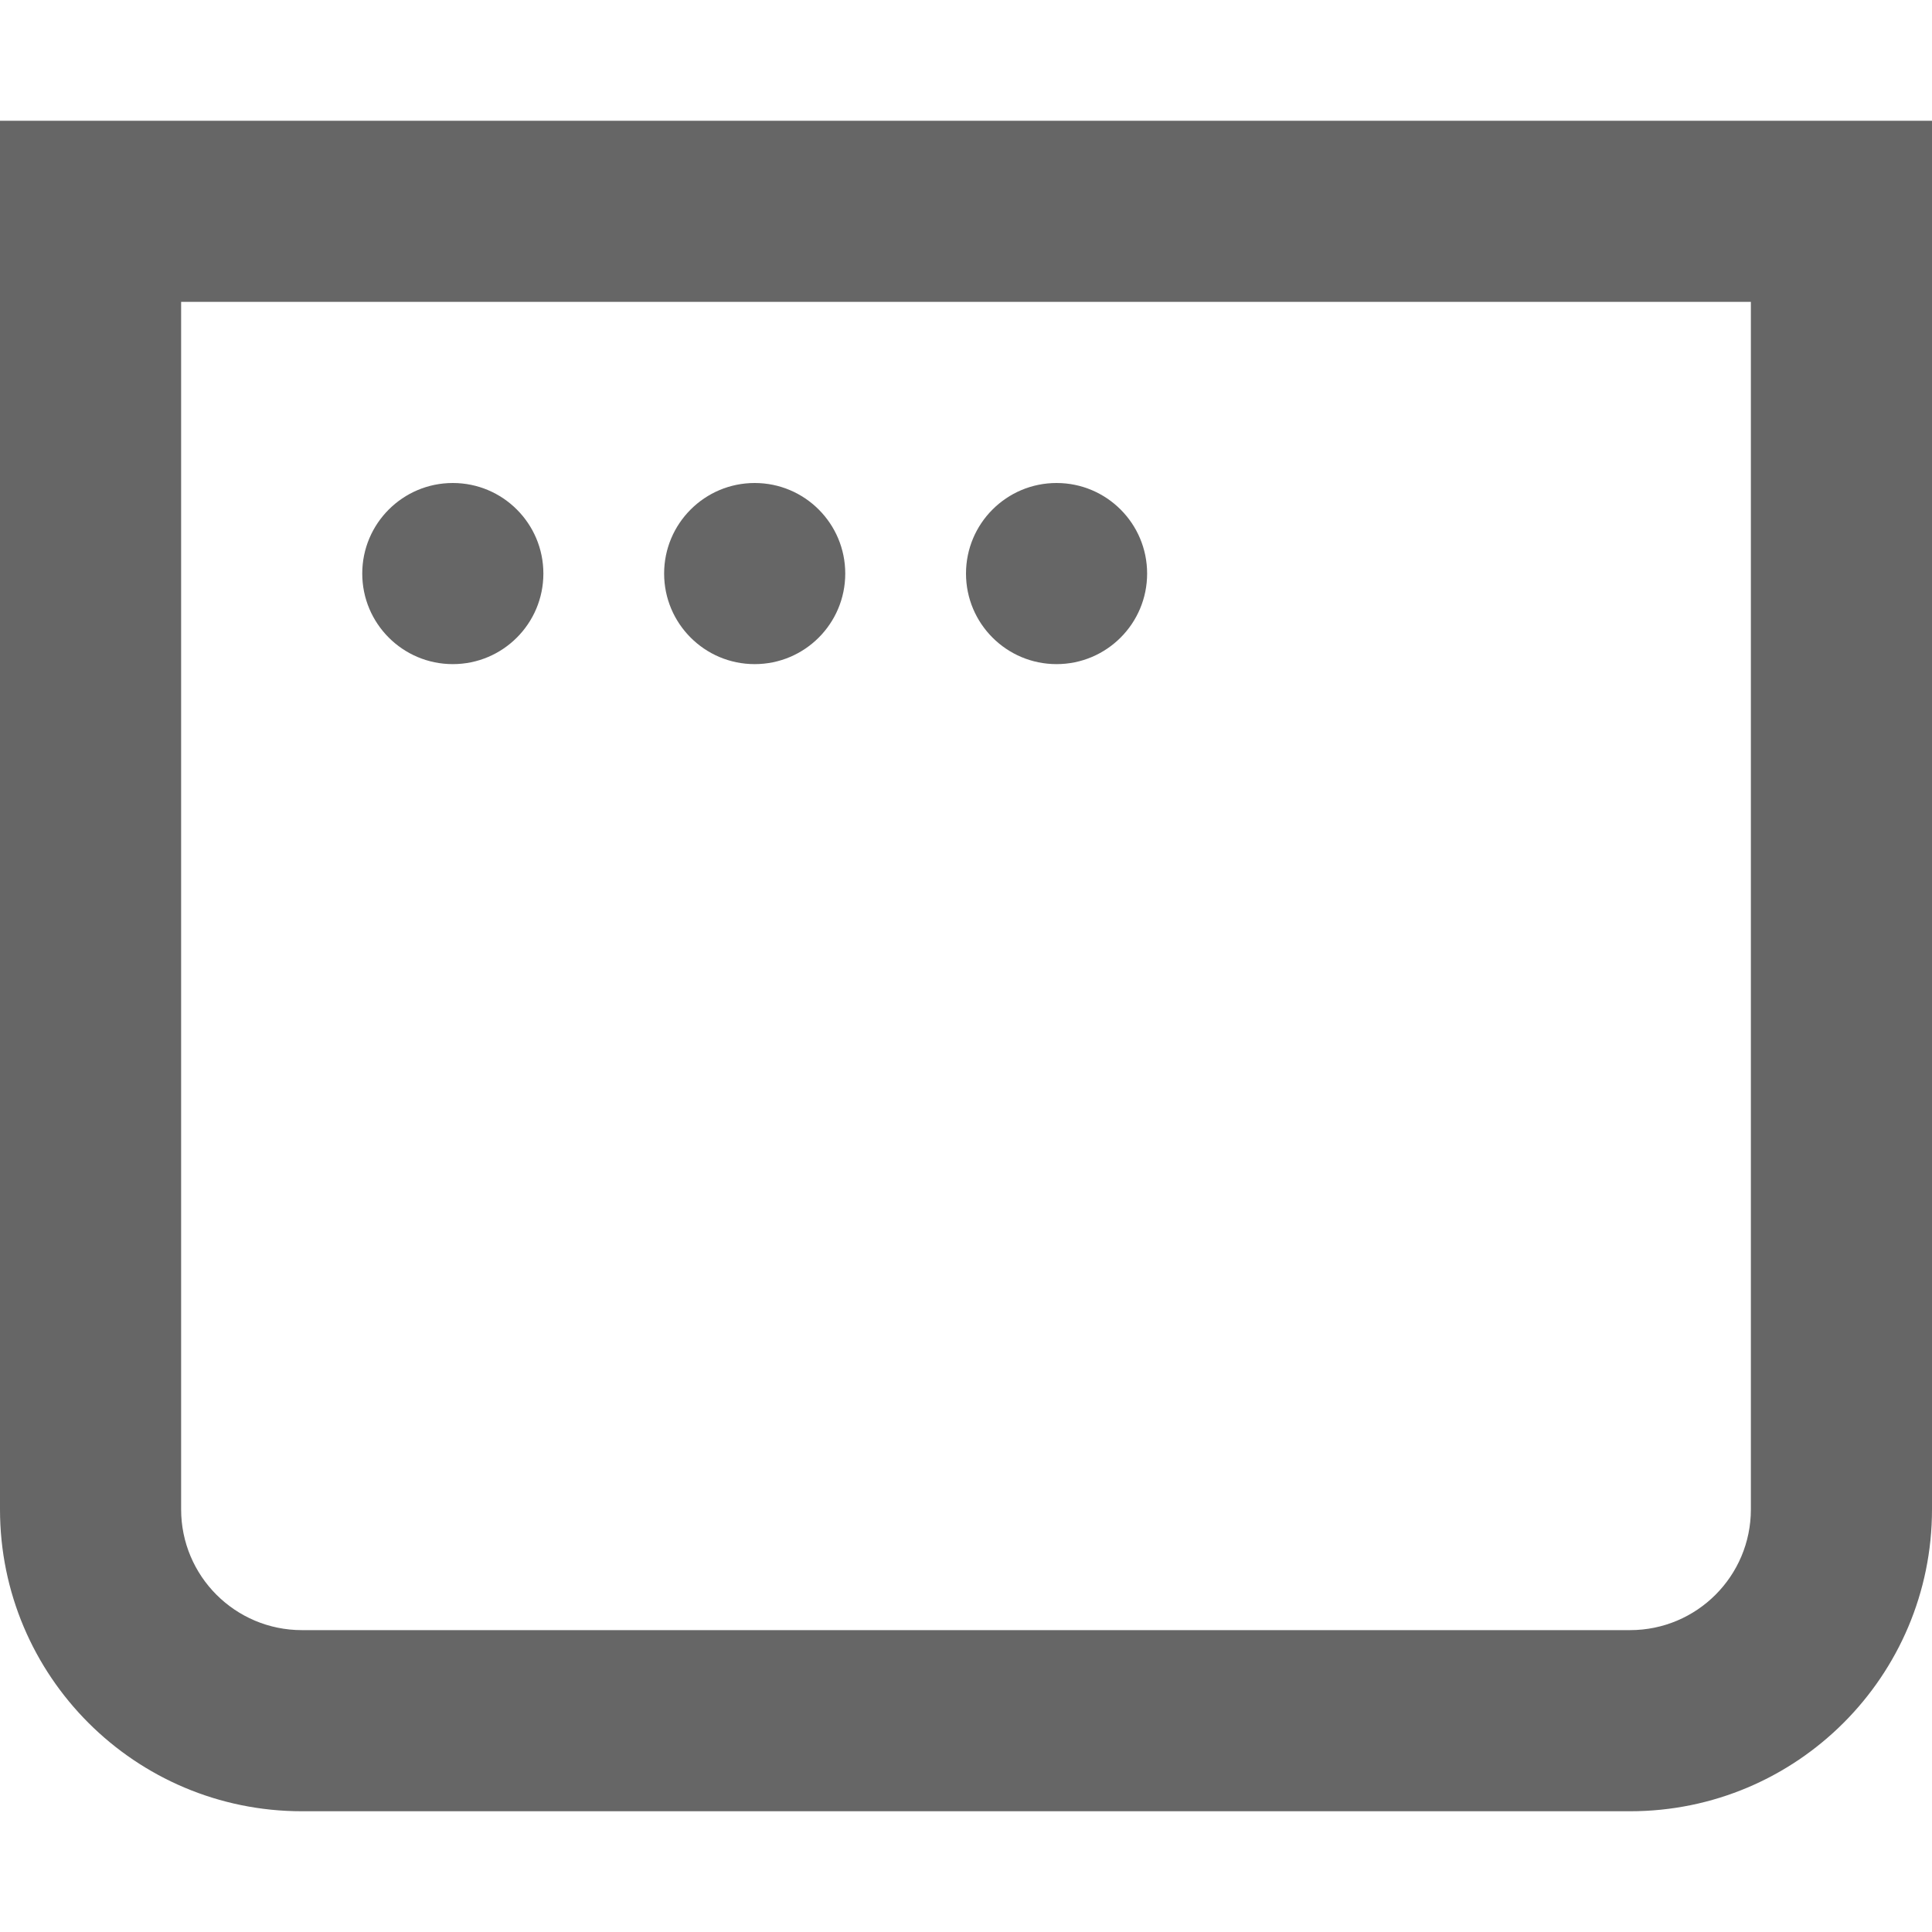
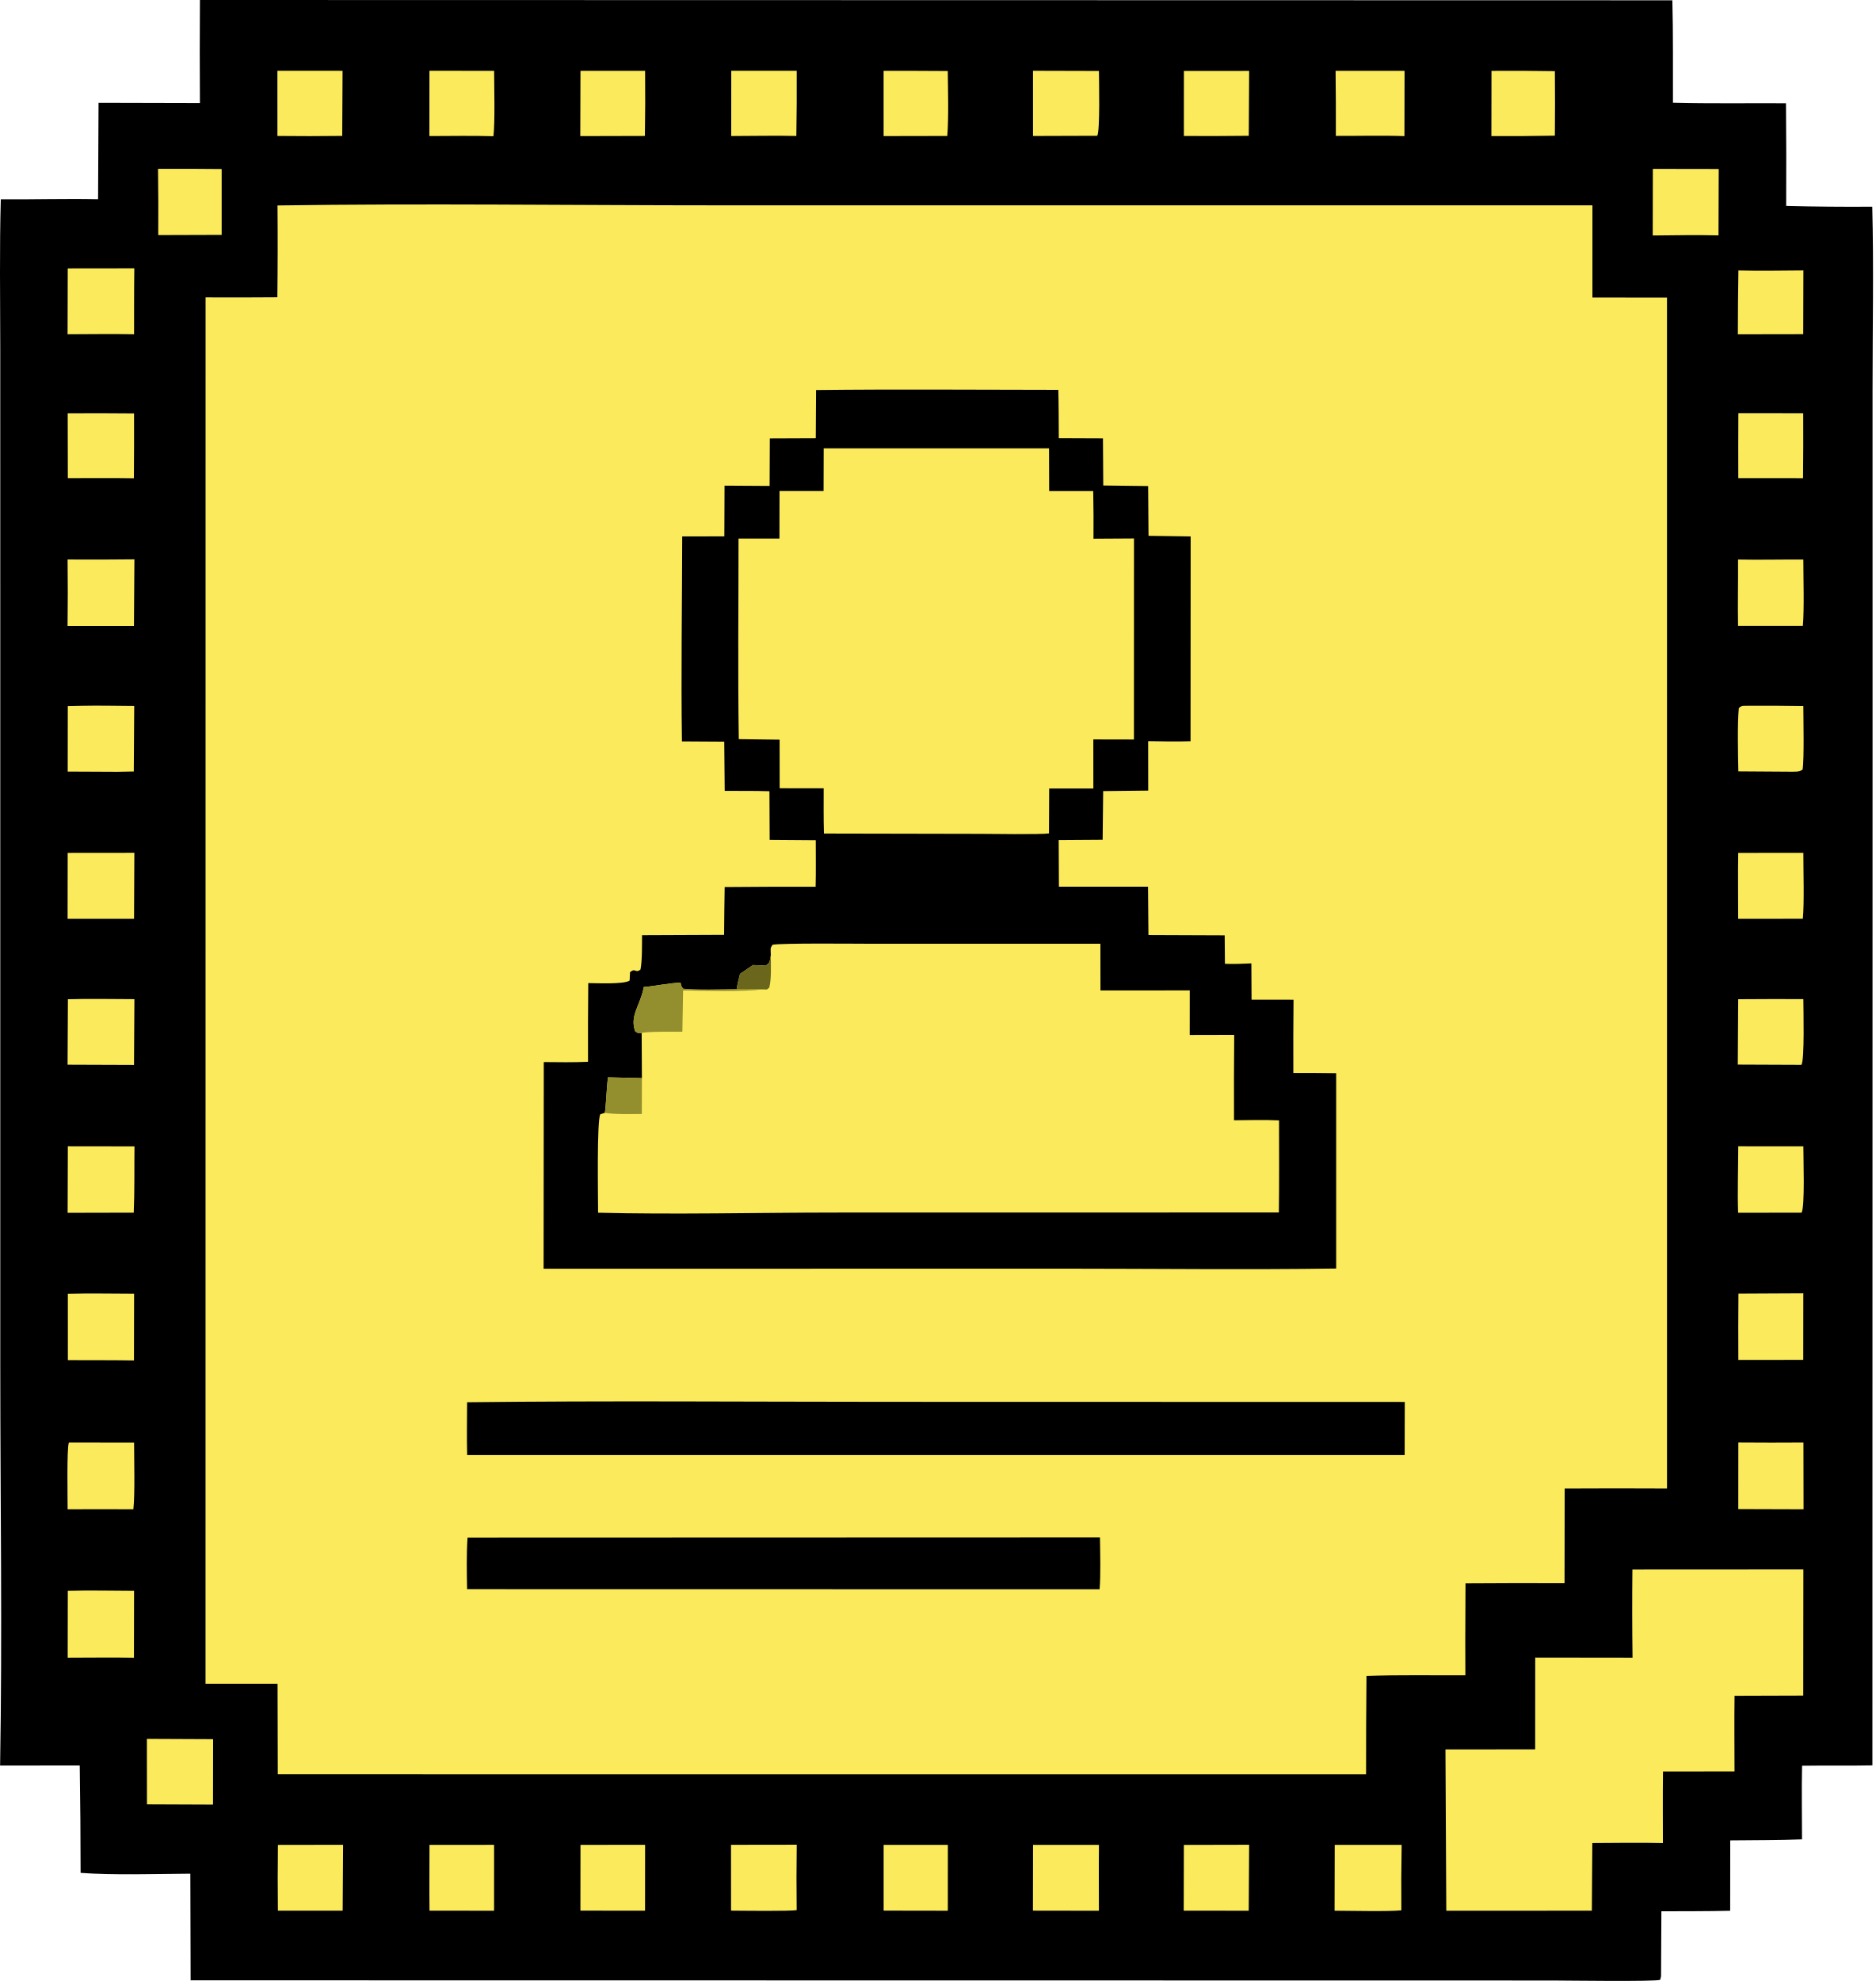
- <svg xmlns="http://www.w3.org/2000/svg" fill="none" viewBox="0 0 16 16">
-   <path fill-rule="evenodd" clip-rule="evenodd" d="M1.5 2.5h13v10a1 1 0 0 1-1 1h-11a1 1 0 0 1-1-1zM0 1h16v11.5a2.5 2.5 0 0 1-2.5 2.5h-11A2.5 2.5 0 0 1 0 12.5zm3.75 4.5a.75.75 0 1 0 0-1.5.75.75 0 0 0 0 1.5M7 4.75a.75.75 0 1 1-1.5 0 .75.75 0 0 1 1.5 0m1.75.75a.75.75 0 1 0 0-1.5.75.75 0 0 0 0 1.5" fill="#666" />
+ <svg xmlns="http://www.w3.org/2000/svg" width="784" height="828" viewBox="0 0 784 828" fill="none">
+   <path d="M83.584 0L699.146 0.127C699.525 14.029 699.336 28.965 699.397 42.944C714.704 43.337 731.224 43.076 746.648 43.161C746.777 57.461 746.801 71.76 746.728 86.06C758.723 86.374 770.718 86.485 782.719 86.394C783.356 111.188 782.836 137.993 782.842 162.931L782.848 309.738L782.78 737.87C773.088 738.072 763.162 737.87 753.371 738.017C753.151 748.028 753.347 758.725 753.353 768.791C743.587 769.159 733.159 769.104 723.344 769.22L723.32 798.641C713.884 798.886 704.032 798.807 694.56 798.862L694.419 825.705C694.425 826.299 694.204 826.893 694.051 827.511C691.829 828.326 654.227 827.799 649.286 827.793L536.848 827.775L79.695 827.714L79.572 783.144C65.655 783.236 47.133 783.817 33.7 782.807C33.689 767.842 33.568 752.878 33.337 737.919L0.041 737.931C0.99 683.601 0.126 626.663 0.12 572.119L0.116 244.85L0.109 145.155C0.092 124.831 -0.237 103.533 0.338 83.287C13.784 83.398 27.686 82.961 41.001 83.255L41.197 42.978L83.577 43.081C83.485 28.721 83.487 14.36 83.584 0Z" fill="black" />
+   <path d="M116.016 85.873C176.722 84.958 239.593 85.825 300.524 85.822L665.733 85.831L665.727 124.355L696.9 124.378L696.912 622.15C682.651 622.077 668.391 622.077 654.13 622.156L654.075 661.742C640.274 661.687 626.472 661.705 612.671 661.803L612.573 686.491L612.616 700.225C598.606 700.286 585.344 700.011 571.273 700.476C571.145 714.192 571.089 727.901 571.102 741.617L116.132 741.611L116.037 703.746L85.922 703.764L85.944 124.294C95.947 124.345 105.95 124.329 115.954 124.249C116.107 111.457 116.127 98.665 116.016 85.873Z" fill="#FBEB5C" />
+   <path d="M341.163 163.026C374.72 162.641 408.84 162.934 442.438 162.951C442.627 169.62 442.591 176.479 442.64 183.165L461.101 183.238L461.229 202.923L479.996 203.159L480.156 223.958L497.765 224.208L497.723 309.812C491.832 310.011 485.899 309.86 480.002 309.774L480.027 330.446L461.193 330.655L460.972 350.983L442.597 351.106L442.689 370.604L479.947 370.615L480.119 390.823L511.995 390.946L512.093 402.841C515.902 403.006 519.343 402.829 523.145 402.672L523.225 417.841L540.774 417.854C540.676 428.055 540.651 438.256 540.694 448.457C546.664 448.444 552.628 448.481 558.598 448.561V530.211C521.057 530.744 482.415 530.273 444.826 530.267L227.258 530.303L227.332 443.913C233.492 443.962 239.671 444.085 245.822 443.797C245.789 432.831 245.824 421.864 245.926 410.904C249.433 410.922 260.95 411.486 263.229 409.838L263.38 406.351C265.78 404.334 265.444 406.973 267.755 405.261C268.514 401.455 268.373 394.996 268.418 390.882L302.719 390.739C302.762 384.078 302.843 377.416 302.958 370.756C315.632 370.646 328.305 370.603 340.979 370.626C341.145 364.382 341.03 357.458 341.04 351.171L321.771 351.028L321.673 330.711C315.555 330.516 309.117 330.591 302.972 330.566L302.783 309.989L285.095 309.881C284.675 281.836 285.16 252.351 285.203 224.198L302.82 224.183L302.905 202.989L321.745 203.104L321.829 183.258L341.042 183.184L341.163 163.026Z" fill="black" />
+   <path d="M322.25 399.305C322.246 396.756 321.795 396.531 322.978 394.88C326.752 394.144 357.21 394.456 362.905 394.457L460.029 394.459L460.06 413.989L497.398 413.958L497.38 432.585L515.975 432.542C515.871 444.439 515.841 456.336 515.89 468.239C522.056 468.178 528.589 468 534.724 468.288C534.712 481.042 534.834 494.048 534.638 506.784L348.185 506.814C316.698 506.845 281.117 507.678 250.041 506.875C250.046 501.206 249.448 468.227 250.975 465.716L252.858 465.129C253.329 462.514 253.659 454.162 254.142 450.286L268.355 450.623L268.256 431.746C266.234 431.66 267.037 432.046 265.547 431.066C263.222 424.6 267.479 420.436 268.975 413.358L269.14 412.538C273.648 412.219 280.742 410.676 284.519 410.78C284.895 412.366 284.663 411.84 285.548 413.236C289.876 413.885 302.829 413.517 308.007 413.493C308.225 411.307 308.852 409.164 309.395 407.03L314.792 403.348C316.853 403.436 318.358 403.512 320.41 403.386C322.164 402.009 321.631 402.143 322.25 399.305Z" fill="#FBEB5C" />
+   <path d="M269.141 412.544C273.649 412.225 280.743 410.682 284.52 410.786C284.896 412.372 284.664 411.846 285.549 413.242C289.877 413.891 302.83 413.523 308.008 413.499C311.066 413.468 315.988 413.297 318.857 413.542C310.071 414.589 294.561 414.093 285.578 413.983L285.269 431.243C282.332 431.25 270.464 431.09 268.257 431.752C266.234 431.666 267.038 432.052 265.548 431.072C263.222 424.606 267.48 420.442 268.976 413.364L269.141 412.544Z" fill="#938E2E" />
+   <path d="M254.143 450.289L268.356 450.626L268.33 465.621C264.113 465.615 256.749 465.848 252.859 465.131C253.33 462.517 253.66 454.165 254.143 450.289Z" fill="#938E2E" />
+   <path d="M322.25 399.305C322.244 403.389 322.571 409.042 321.596 412.807C320.202 413.928 321.006 413.511 318.857 413.536C315.987 413.291 311.066 413.462 308.008 413.493C308.226 411.307 308.852 409.164 309.396 407.03L314.793 403.348C316.853 403.436 318.358 403.512 320.41 403.386C322.165 402.009 321.631 402.143 322.25 399.305Z" fill="#6A671D" />
+   <path d="M344.35 187.401L438.558 187.383L438.613 205.249L457.031 205.265C457.166 211.898 457.203 218.532 457.142 225.166L474.078 225.066L474.053 309.091L457.074 309.058L457.087 329.564L438.619 329.56L438.54 348.344C434.964 348.871 414.041 348.534 409.559 348.528L344.46 348.402C344.252 342.259 344.356 335.659 344.341 329.479L325.949 329.464L325.927 309.16L308.857 308.941C308.439 281.309 308.757 252.8 308.748 225.103L325.857 225.102L325.89 205.244L344.301 205.241L344.35 187.401Z" fill="#FBEB5C" />
+   <path d="M195.279 586.1C253.26 585.42 312.03 585.916 370.07 585.923L587.284 585.971L587.235 608.112L195.301 608.106C195.104 601.016 195.263 593.246 195.279 586.1Z" fill="black" />
+   <path d="M195.457 642.697L459.851 642.617C459.936 649.138 460.2 657.913 459.704 664.262L195.276 664.219C195.145 656.761 194.985 650.142 195.457 642.697Z" fill="black" />
+   <path d="M682.444 655.966L753.918 655.93L753.863 708.704L725.146 708.79C724.999 719.236 725.127 729.939 725.134 740.409L695.229 740.434C695.112 750.378 695.186 760.407 695.192 770.357C685.566 770.125 675.359 770.314 665.685 770.345L665.568 787.465L665.495 798.615L604.638 798.64L604.289 731.2L641.793 731.182L641.817 692.815L682.499 692.864C682.333 680.563 682.315 668.262 682.444 655.966Z" fill="#FBEB5C" />
+   <path d="M558.359 29.609L587.193 29.62L587.138 56.898C578.174 56.556 567.611 56.85 558.47 56.802C558.5 47.738 558.463 38.673 558.359 29.609Z" fill="#FBEB5C" />
+   <path d="M28.342 664.932C37.091 664.656 47.193 664.913 56.047 664.925L55.994 692.889C46.958 692.7 37.376 692.865 28.297 692.865L28.342 664.932Z" fill="#FBEB5C" />
+   <path d="M28.365 479.102L56.222 479.138C56.108 488.384 56.308 497.624 55.911 506.857L28.273 506.919L28.365 479.102Z" fill="#FBEB5C" />
+   <path d="M28.294 356.472L56.165 356.445L56.038 384.041L28.258 384.033L28.294 356.472Z" fill="#FBEB5C" />
+   <path d="M28.254 233.855C37.566 233.917 46.878 233.895 56.189 233.789L56 261.64L28.242 261.643C28.367 252.381 28.371 243.118 28.254 233.855Z" fill="#FBEB5C" />
+   <path d="M28.791 602.938L56.055 602.962C56.054 610.095 56.464 624.362 55.756 630.834C46.592 630.779 37.428 630.779 28.264 630.834C28.291 626.438 27.86 605.54 28.791 602.938Z" fill="#FBEB5C" />
+   <path d="M28.367 540.773C37.219 540.516 47.126 540.736 56.059 540.742L56.002 568.62C46.836 568.486 37.553 568.529 28.375 568.498L28.367 540.773Z" fill="#FBEB5C" />
+   <path d="M557.999 771.102L585.975 771.108C585.81 780.225 585.767 789.342 585.846 798.459C580.832 799.041 563.828 798.625 557.938 798.625L557.999 771.102Z" fill="#FBEB5C" />
+   <path d="M34.335 295.002C41.356 294.854 49.038 295.038 56.11 295.075L55.93 322.445L49.133 322.587L28.305 322.49L28.34 295.13L34.335 295.002Z" fill="#FBEB5C" />
+   <path d="M28.32 112.18L56.152 112.148C56.021 121.286 56.076 130.565 56.048 139.716C46.916 139.541 37.411 139.692 28.25 139.712L28.32 112.18Z" fill="#FBEB5C" />
+   <path d="M28.391 417.654C37.158 417.366 47.313 417.617 56.19 417.617L56.022 445.103L28.25 445.005L28.391 417.654Z" fill="#FBEB5C" />
+   <path d="M690.994 70.586L718.53 70.628L718.438 98.386C709.37 98.16 700.044 98.344 690.945 98.424L690.994 70.586Z" fill="#FBEB5C" />
+   <path d="M61.406 726.797L89.093 726.919L89.051 754.277L61.437 754.167L61.406 726.797Z" fill="#FBEB5C" />
+   <path d="M431.871 771.094H459.425C459.321 780.217 459.406 789.5 459.406 798.641L431.828 798.598L431.871 771.094Z" fill="#FBEB5C" />
+   <path d="M726.772 540.699L753.897 540.57L753.866 568.387L726.729 568.412C726.674 559.172 726.686 549.933 726.772 540.699Z" fill="#FBEB5C" />
+   <path d="M726.614 233.868C735.584 234.056 744.854 233.806 753.904 233.882C753.904 241.643 754.333 254.358 753.702 261.611L726.614 261.599C726.436 252.62 726.675 242.968 726.614 233.868Z" fill="#FBEB5C" />
+   <path d="M494.928 771.116L522.213 771.055L522.041 798.627L494.867 798.615L494.928 771.116Z" fill="#FBEB5C" />
+   <path d="M305.609 771.076L333.087 771.039C332.959 780.144 332.951 789.255 333.063 798.36C330.596 798.899 309.626 798.617 305.62 798.593L305.609 771.076Z" fill="#FBEB5C" />
+   <path d="M726.728 602.922C735.802 602.995 744.876 602.995 753.945 602.934L754 630.831L726.703 630.751L726.728 602.922Z" fill="#FBEB5C" />
+   <path d="M28.305 172.738C37.549 172.68 46.794 172.694 56.04 172.783C56.072 181.821 56.048 190.86 55.969 199.897C46.864 199.749 37.487 199.854 28.36 199.846L28.305 172.738Z" fill="#FBEB5C" />
+   <path d="M726.693 479.102L753.916 479.114C753.885 483.357 754.65 504.494 753.15 506.857L726.637 506.9C726.319 498.561 726.687 487.625 726.693 479.102Z" fill="#FBEB5C" />
+   <path d="M116.19 771.113L143.434 771.07L143.258 798.612L116.179 798.618C116.072 789.452 116.076 780.279 116.19 771.113Z" fill="#FBEB5C" />
+   <path d="M726.671 417.646C735.752 417.578 744.832 417.56 753.913 417.597C753.925 421.773 754.482 443.16 753.092 445.065L726.5 444.961L726.671 417.646Z" fill="#FBEB5C" />
+   <path d="M431.852 29.586L459.424 29.658C459.442 33.421 459.938 54.671 458.719 56.756L431.858 56.837L431.852 29.586Z" fill="#FBEB5C" />
+   <path d="M242.68 771.097L269.686 771.078L269.665 798.613L242.648 798.595L242.68 771.097Z" fill="#FBEB5C" />
+   <path d="M731.23 294.99C738.786 294.953 746.348 294.991 753.904 295.105C753.91 300.384 754.314 317.334 753.586 321.665C752.196 322.772 750.083 322.495 748.148 322.538L726.73 322.396C726.595 315.725 726.289 302.163 726.938 295.949C728.383 294.655 728.726 295.108 731.23 294.99Z" fill="#FBEB5C" />
+   <path d="M726.681 356.478L753.916 356.453C753.898 363.905 754.345 377.173 753.696 384.018L726.657 384.044C726.681 374.853 726.522 365.665 726.681 356.478Z" fill="#FBEB5C" />
+   <path d="M305.708 29.594L333.08 29.597C333.128 38.675 333.076 47.755 332.921 56.832C324.173 56.611 314.538 56.857 305.695 56.855L305.708 29.594Z" fill="#FBEB5C" />
+   <path d="M115.969 29.594L143.213 29.599L143.069 56.807C134.039 56.922 125.008 56.928 115.977 56.826L115.969 29.594Z" fill="#FBEB5C" />
+   <path d="M179.558 771.104L206.557 771.086L206.553 798.634L179.557 798.603C179.448 789.51 179.553 780.215 179.558 771.104Z" fill="#FBEB5C" />
+   <path d="M369.414 771.102H396.268L396.25 798.631L369.415 798.588L369.414 771.102Z" fill="#FBEB5C" />
+   <path d="M494.942 29.654L522.22 29.641L522.061 56.759C513.017 56.862 503.973 56.889 494.93 56.837L494.942 29.654Z" fill="#FBEB5C" />
+   <path d="M242.672 29.62L269.69 29.617C269.783 38.685 269.753 47.755 269.6 56.822L242.594 56.887L242.672 29.62Z" fill="#FBEB5C" />
+   <path d="M179.527 29.586L206.578 29.611C206.589 35.931 206.985 51.412 206.283 56.935C197.629 56.672 188.218 56.856 179.508 56.868L179.527 29.586Z" fill="#FBEB5C" />
+   <path d="M726.739 172.68L753.852 172.708C753.901 181.758 753.876 190.809 753.779 199.859L726.708 199.845C726.672 190.79 726.684 181.735 726.739 172.68Z" fill="#FBEB5C" />
+   <path d="M66.062 70.557C74.932 70.529 83.802 70.559 92.67 70.648V98.182L66.154 98.261C66.222 89.026 66.192 79.791 66.062 70.557Z" fill="#FBEB5C" />
+   <path d="M369.398 29.62C378.341 29.594 387.287 29.615 396.227 29.683C396.318 37.68 396.637 49.028 396.031 56.831L369.403 56.88L369.398 29.62Z" fill="#FBEB5C" />
+   <path d="M726.756 113.048C735.708 113.255 744.954 113.087 753.93 113.031L753.857 139.684L726.523 139.727C726.542 130.833 726.615 121.94 726.756 113.048Z" fill="#FBEB5C" />
+   <path d="M623.535 29.623C632.371 29.559 641.206 29.599 650.036 29.743C650.115 38.73 650.115 47.717 650.029 56.704C641.188 56.873 632.34 56.929 623.492 56.872L623.535 29.623Z" fill="#FBEB5C" />
</svg>
